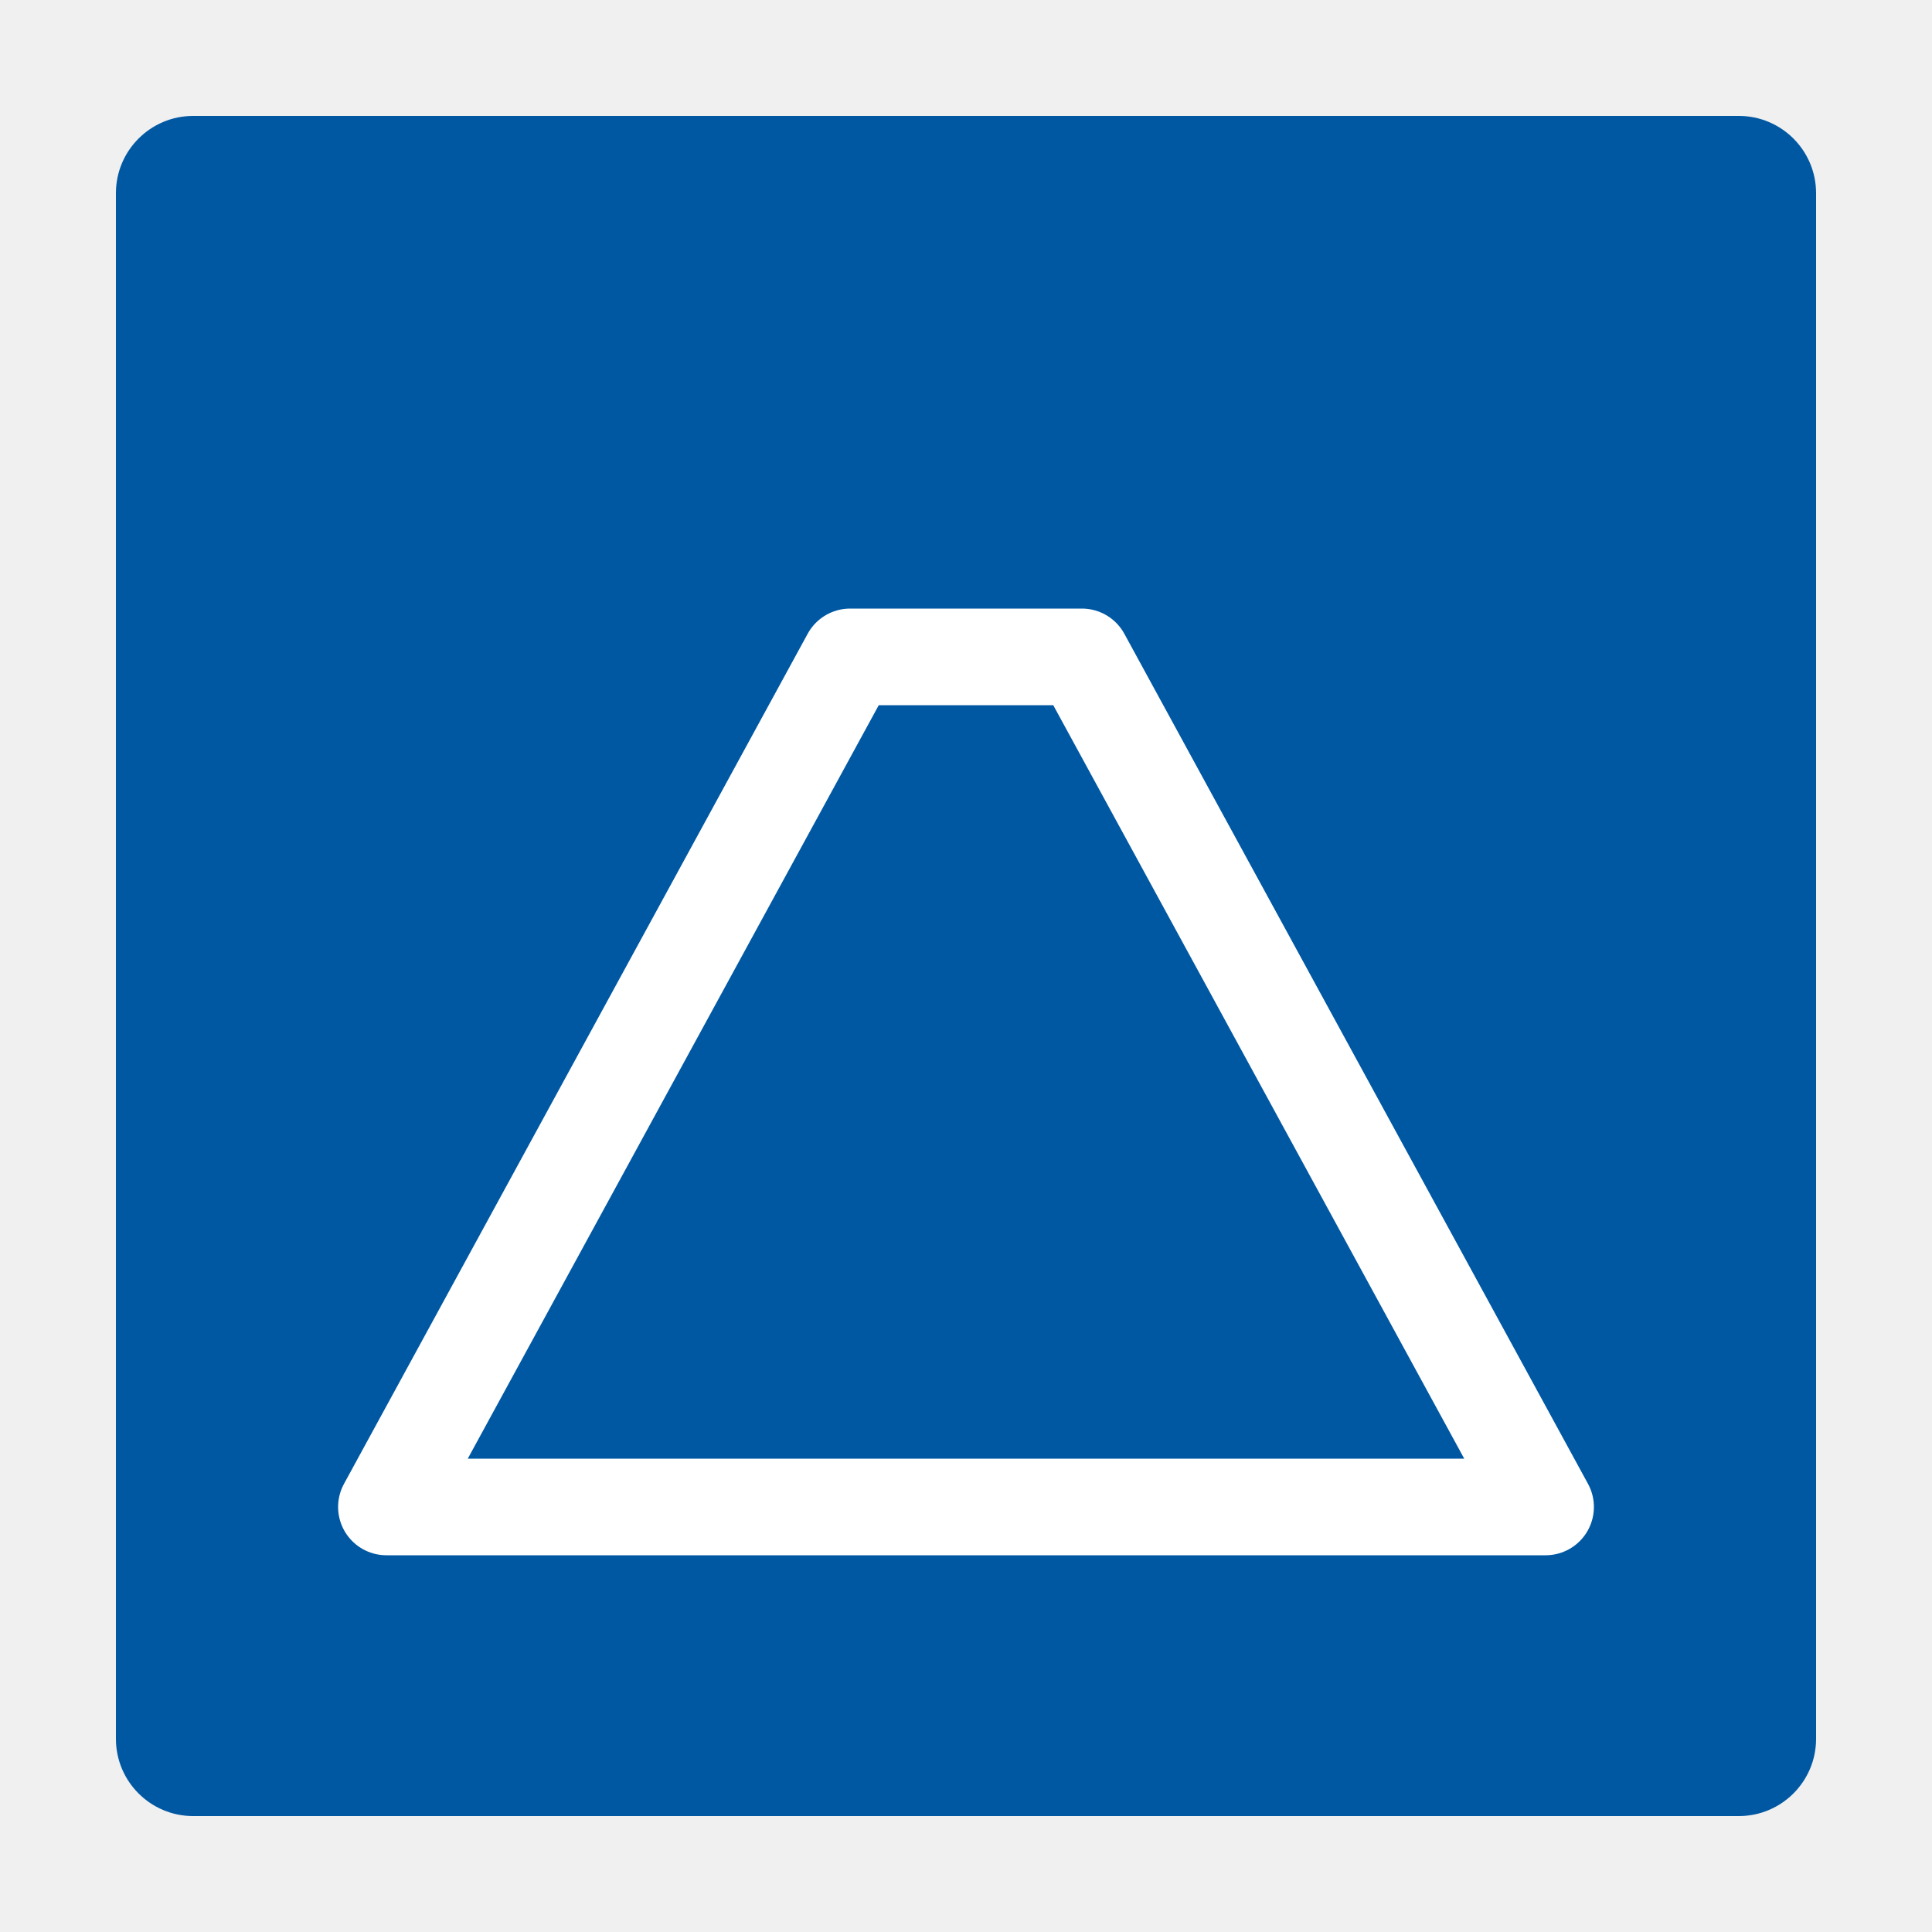
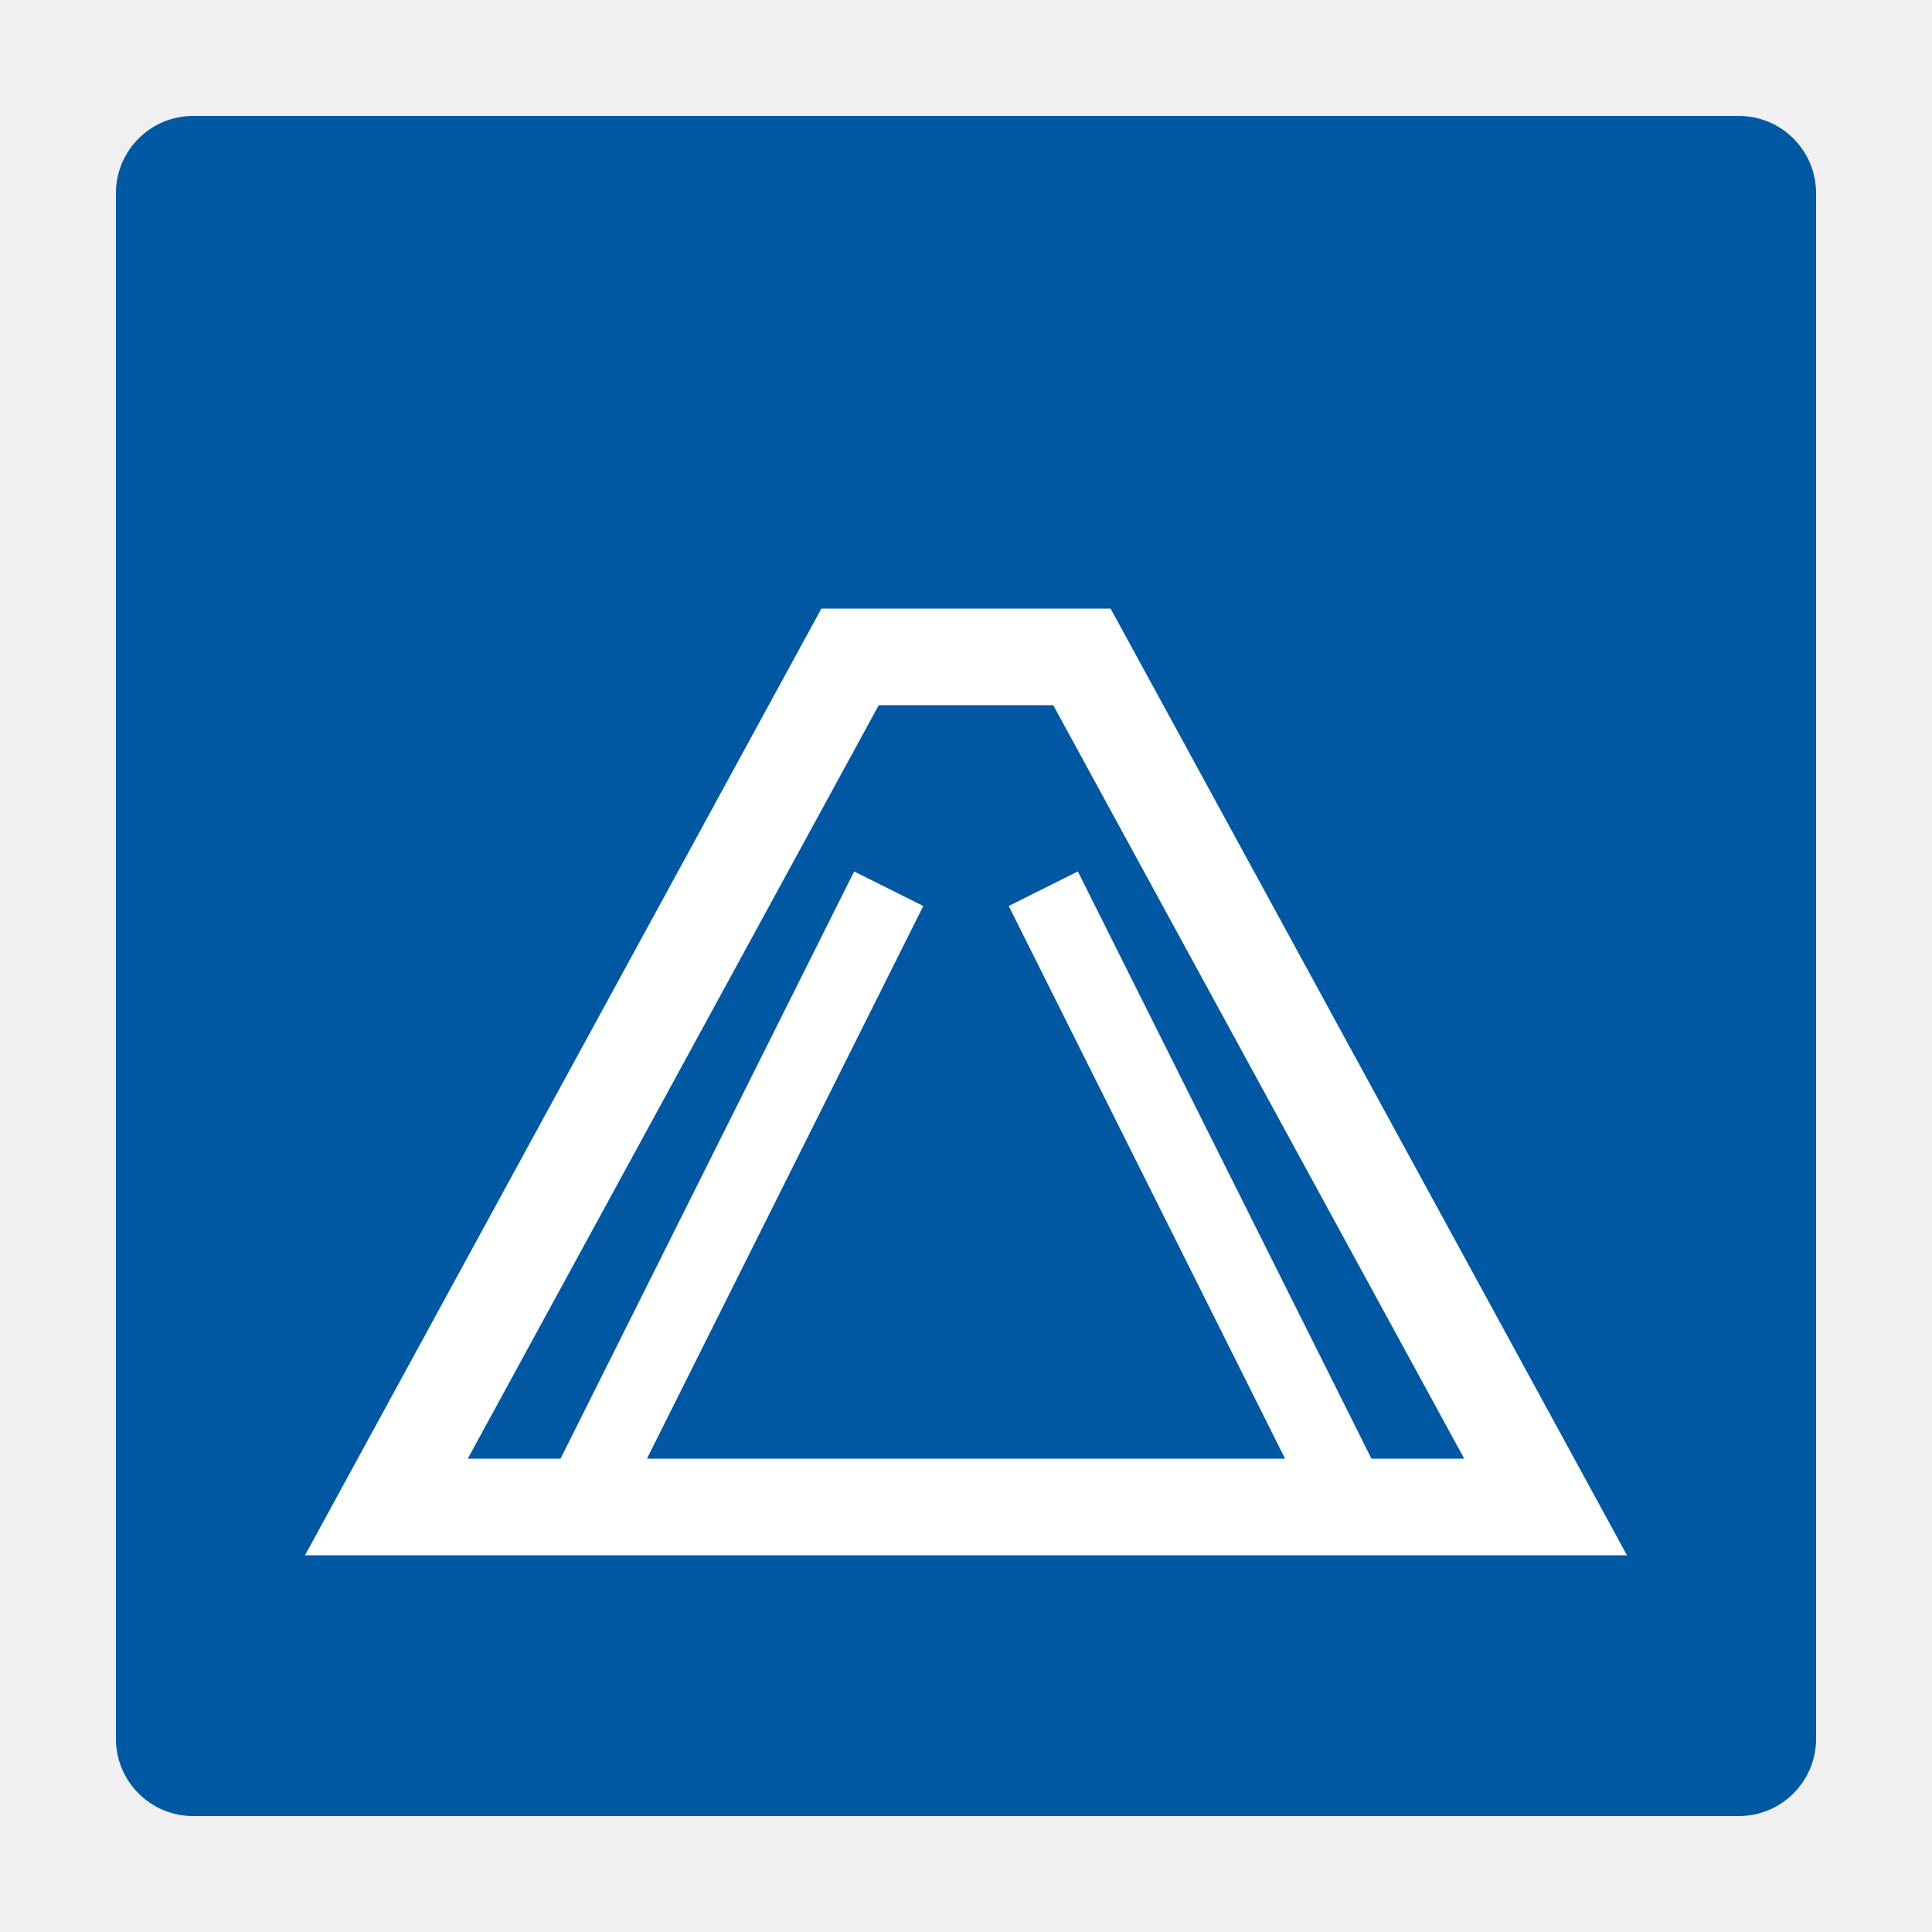
<svg xmlns="http://www.w3.org/2000/svg" viewBox="0 0 100 100" role="img">
  <rect x="6" y="6" width="88" height="88" rx="4" fill="#0058a3" />
-   <path d="M20 78 L44 34 L56 34 L80 78 Z" fill="none" stroke="#fff" stroke-width="5" stroke-linejoin="round" />
+   <path d="M20 78 L44 34 L56 34 L80 78 Z" fill="none" stroke="#fff" stroke-width="5" />
+   <line x1="30" y1="78" x2="46" y2="46" stroke="#fff" stroke-width="4" />
+   <line x1="70" y1="78" x2="54" y2="46" stroke="#fff" stroke-width="4" />
</svg>
